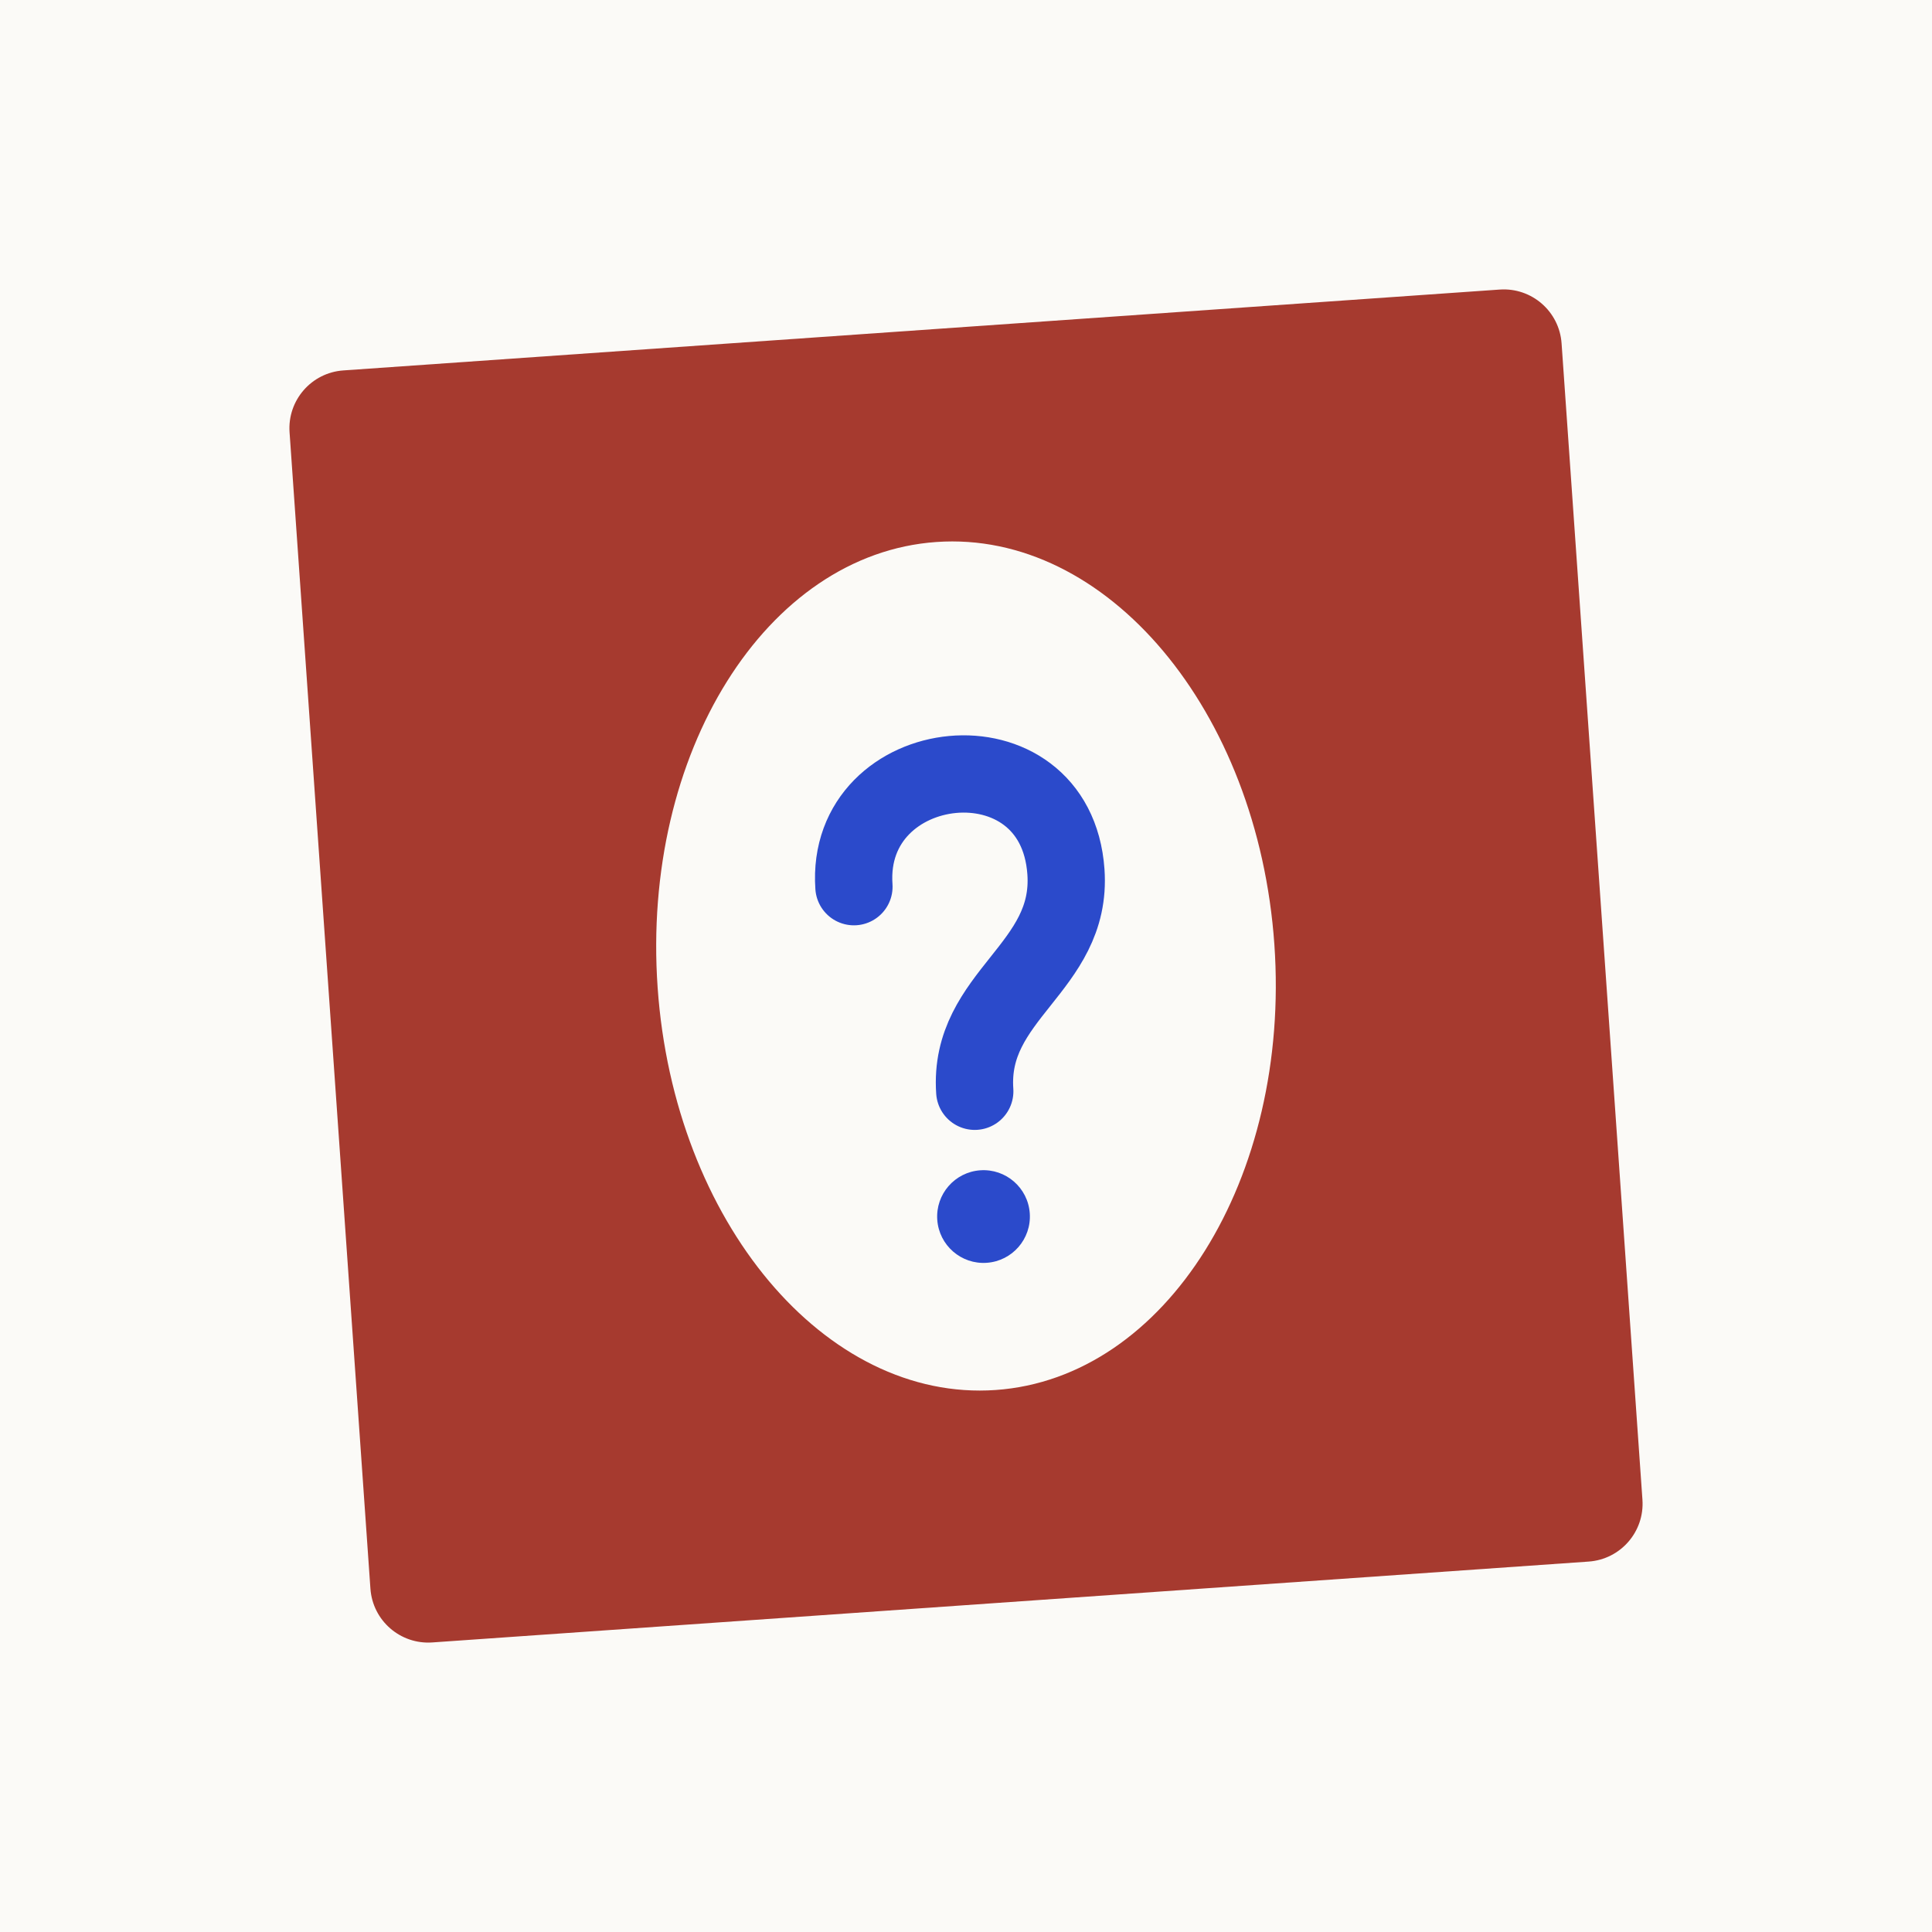
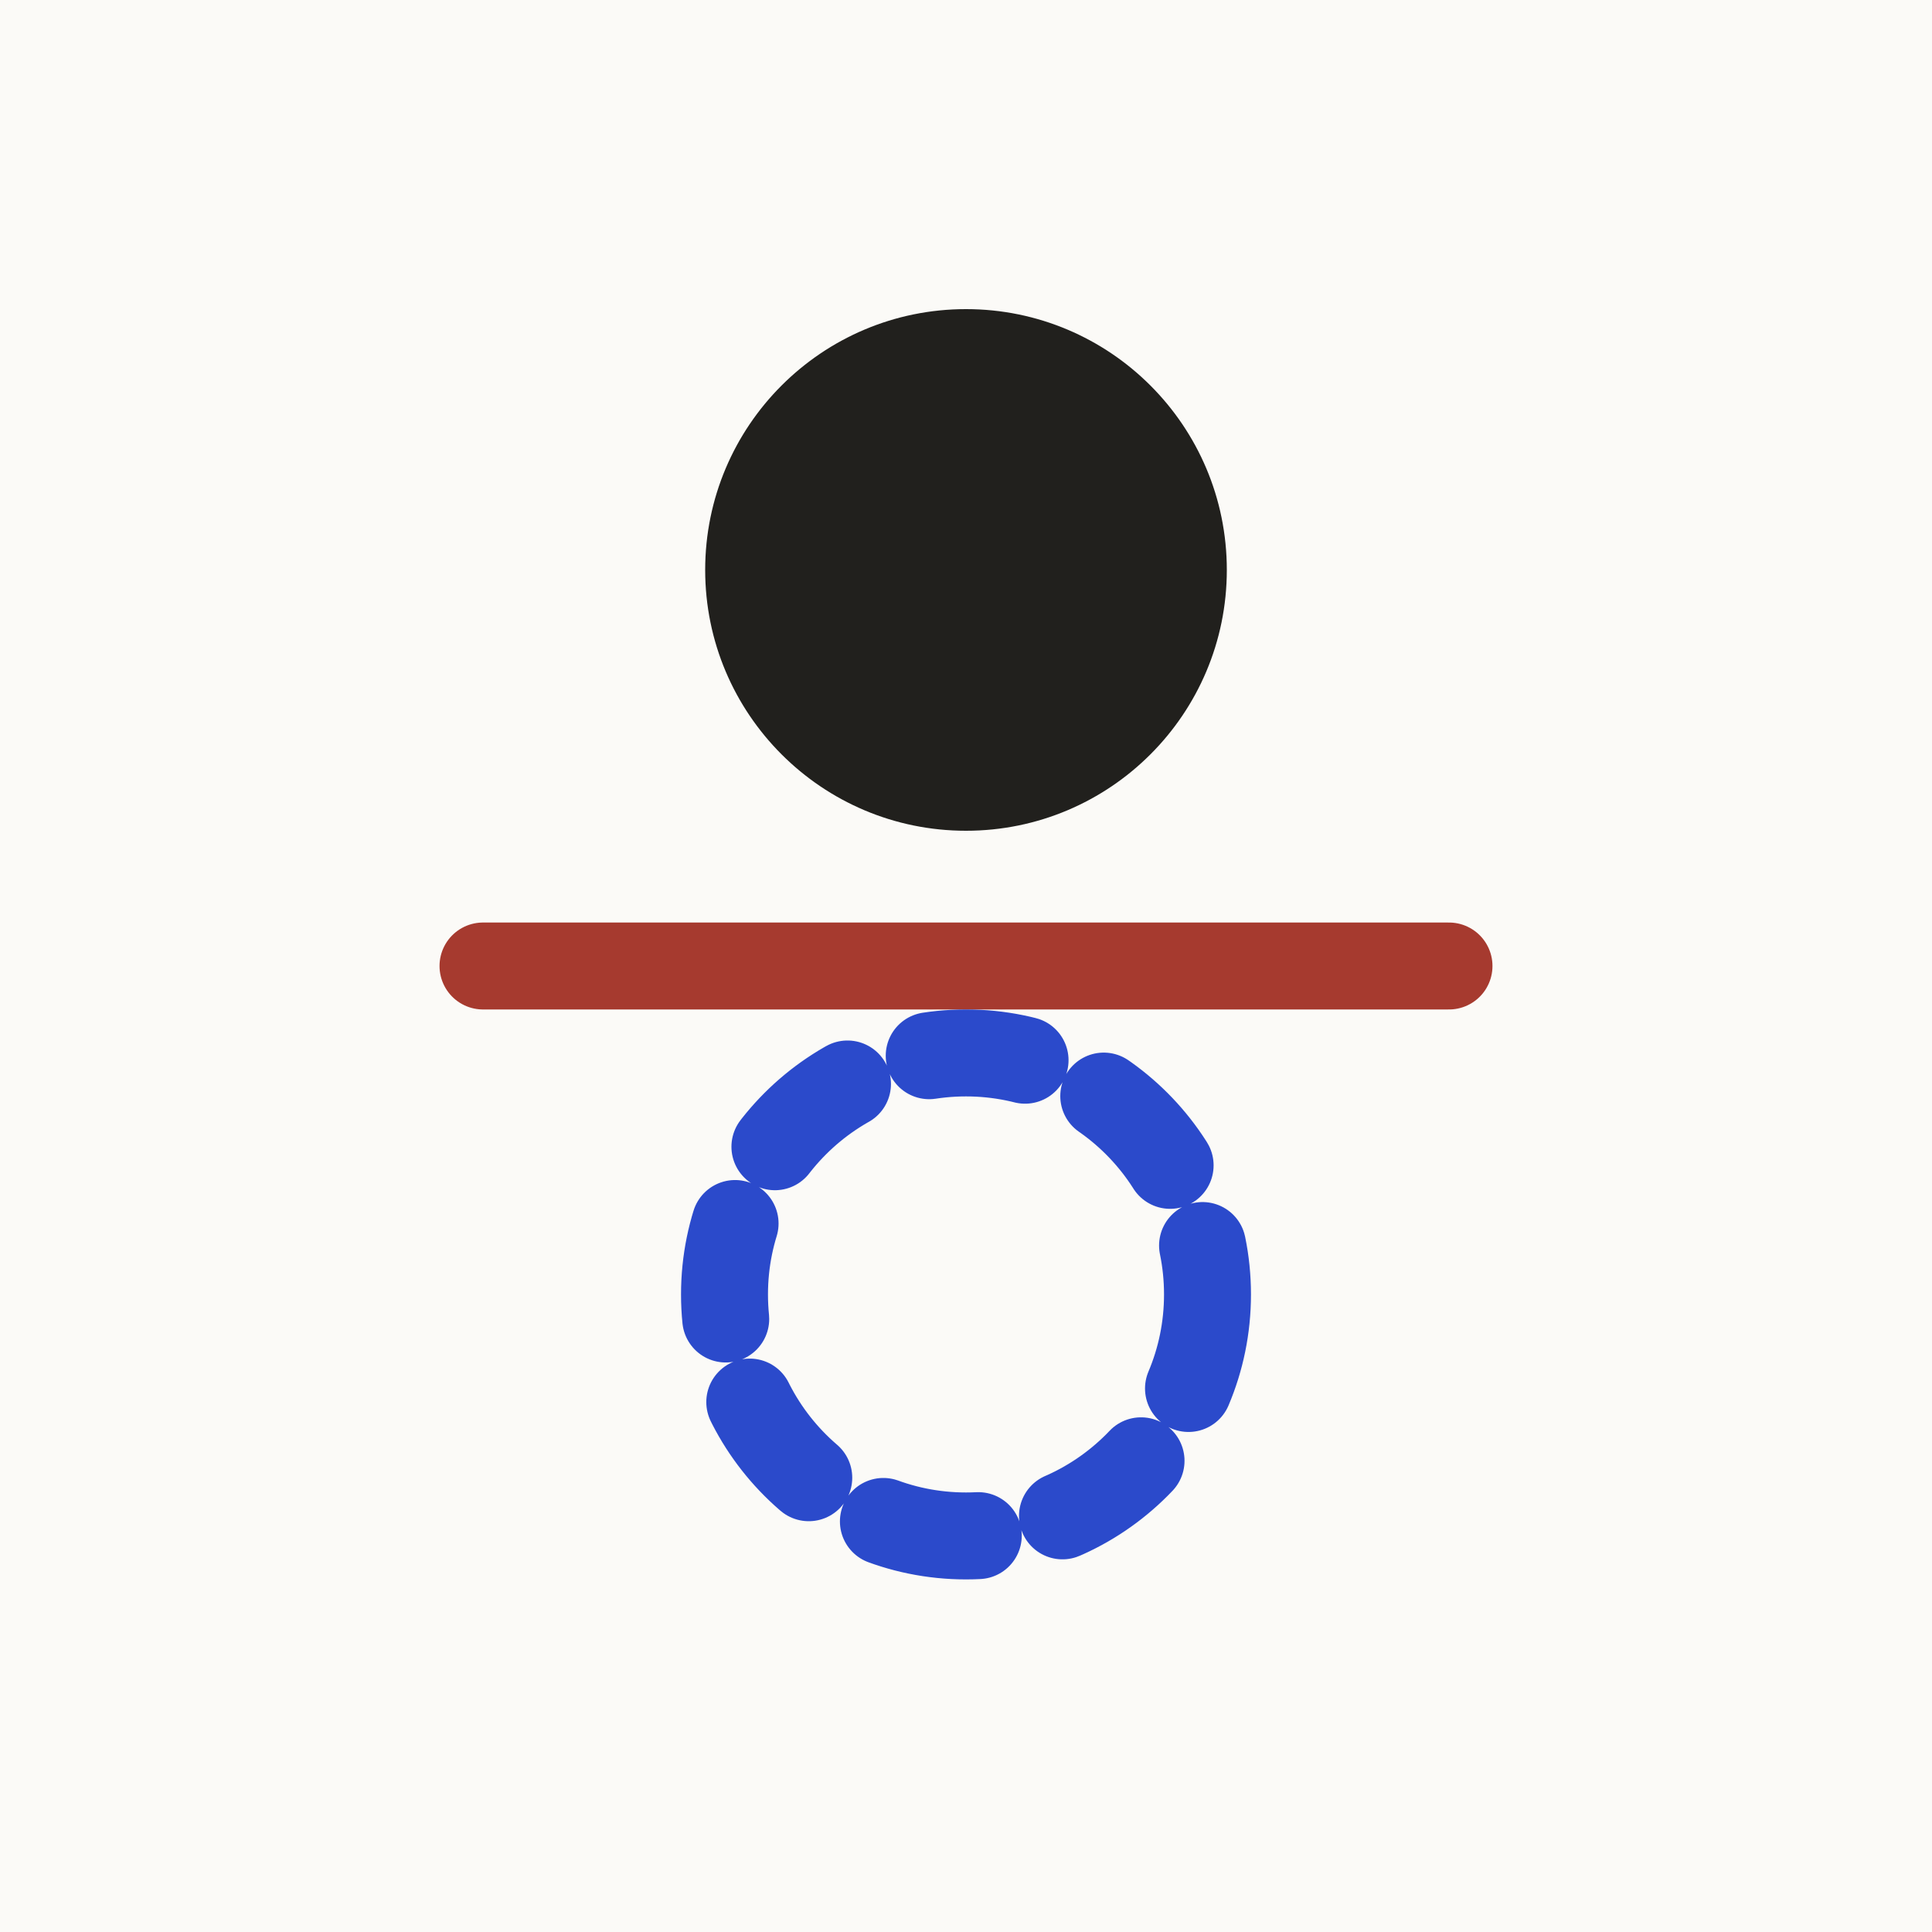
<svg xmlns="http://www.w3.org/2000/svg" viewBox="0 0 100 100">
  <rect width="100" height="100" fill="#fbfaf7" />
-   <g transform="rotate(-4 50 50)">
-     <rect x="17" y="17" width="66" height="66" rx="3" fill="#a63a2f" />
-     <ellipse cx="50" cy="50" rx="16" ry="22" fill="#fbfaf7" />
-     <path d="M44.5 45.5 C44.5 38.5 55.5 38 55.5 45.5 C55.5 50.5 50 51.5 50 56.5" fill="none" stroke="#2b4acb" stroke-width="4" stroke-linecap="round" />
-     <circle cx="50" cy="63" r="2.4" fill="#2b4acb" />
-   </g>
+   <circle cx="50" cy="29.5" r="13.5" fill="#21201d" />
+   <line x1="25" y1="50" x2="75" y2="50" stroke="#a63a2f" stroke-width="4.5" stroke-linecap="round" />
+   <circle cx="50" cy="67" r="12.5" fill="none" stroke="#2b4acb" stroke-width="4.5" stroke-dasharray="5 4.5" stroke-linecap="round" />
</svg>
